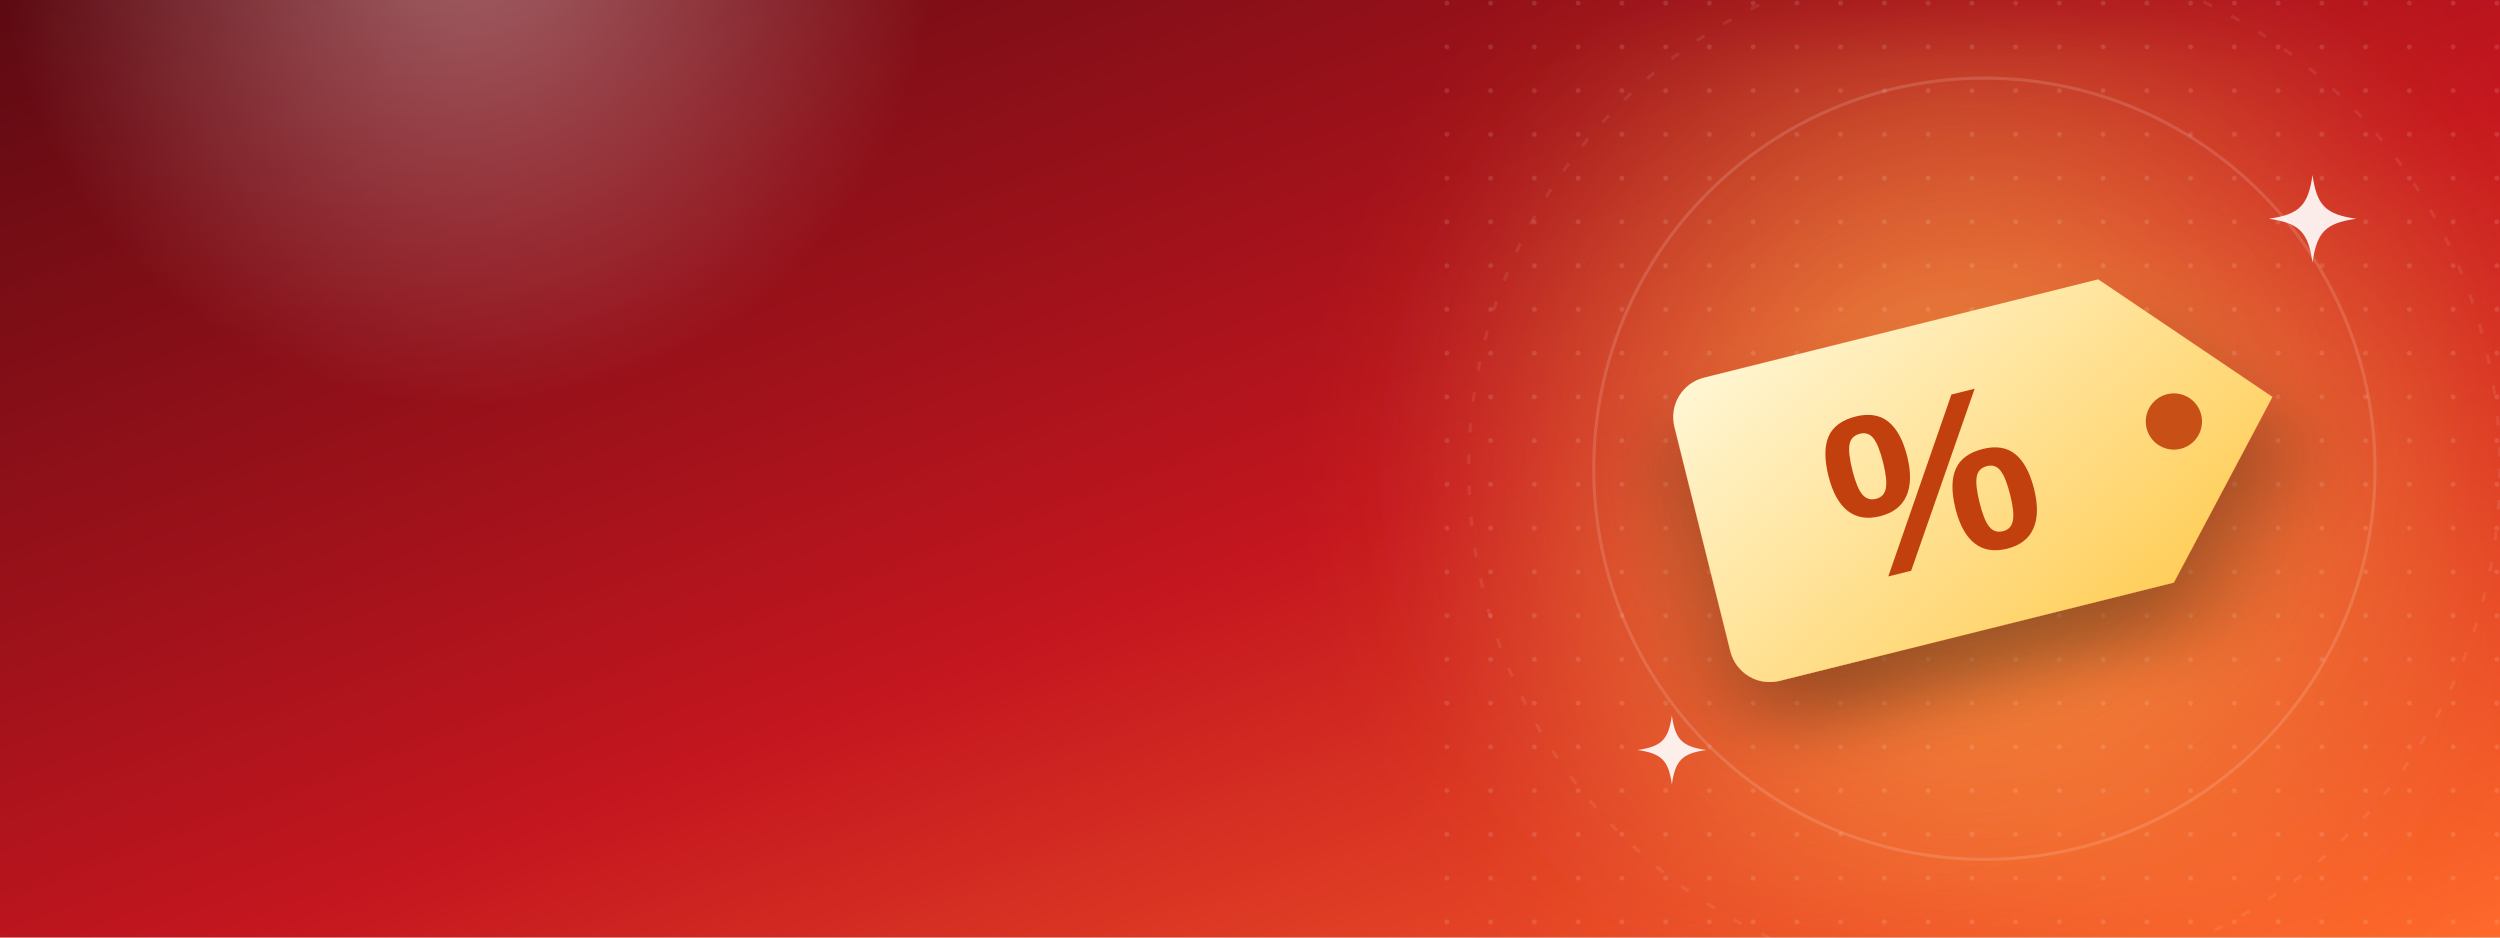
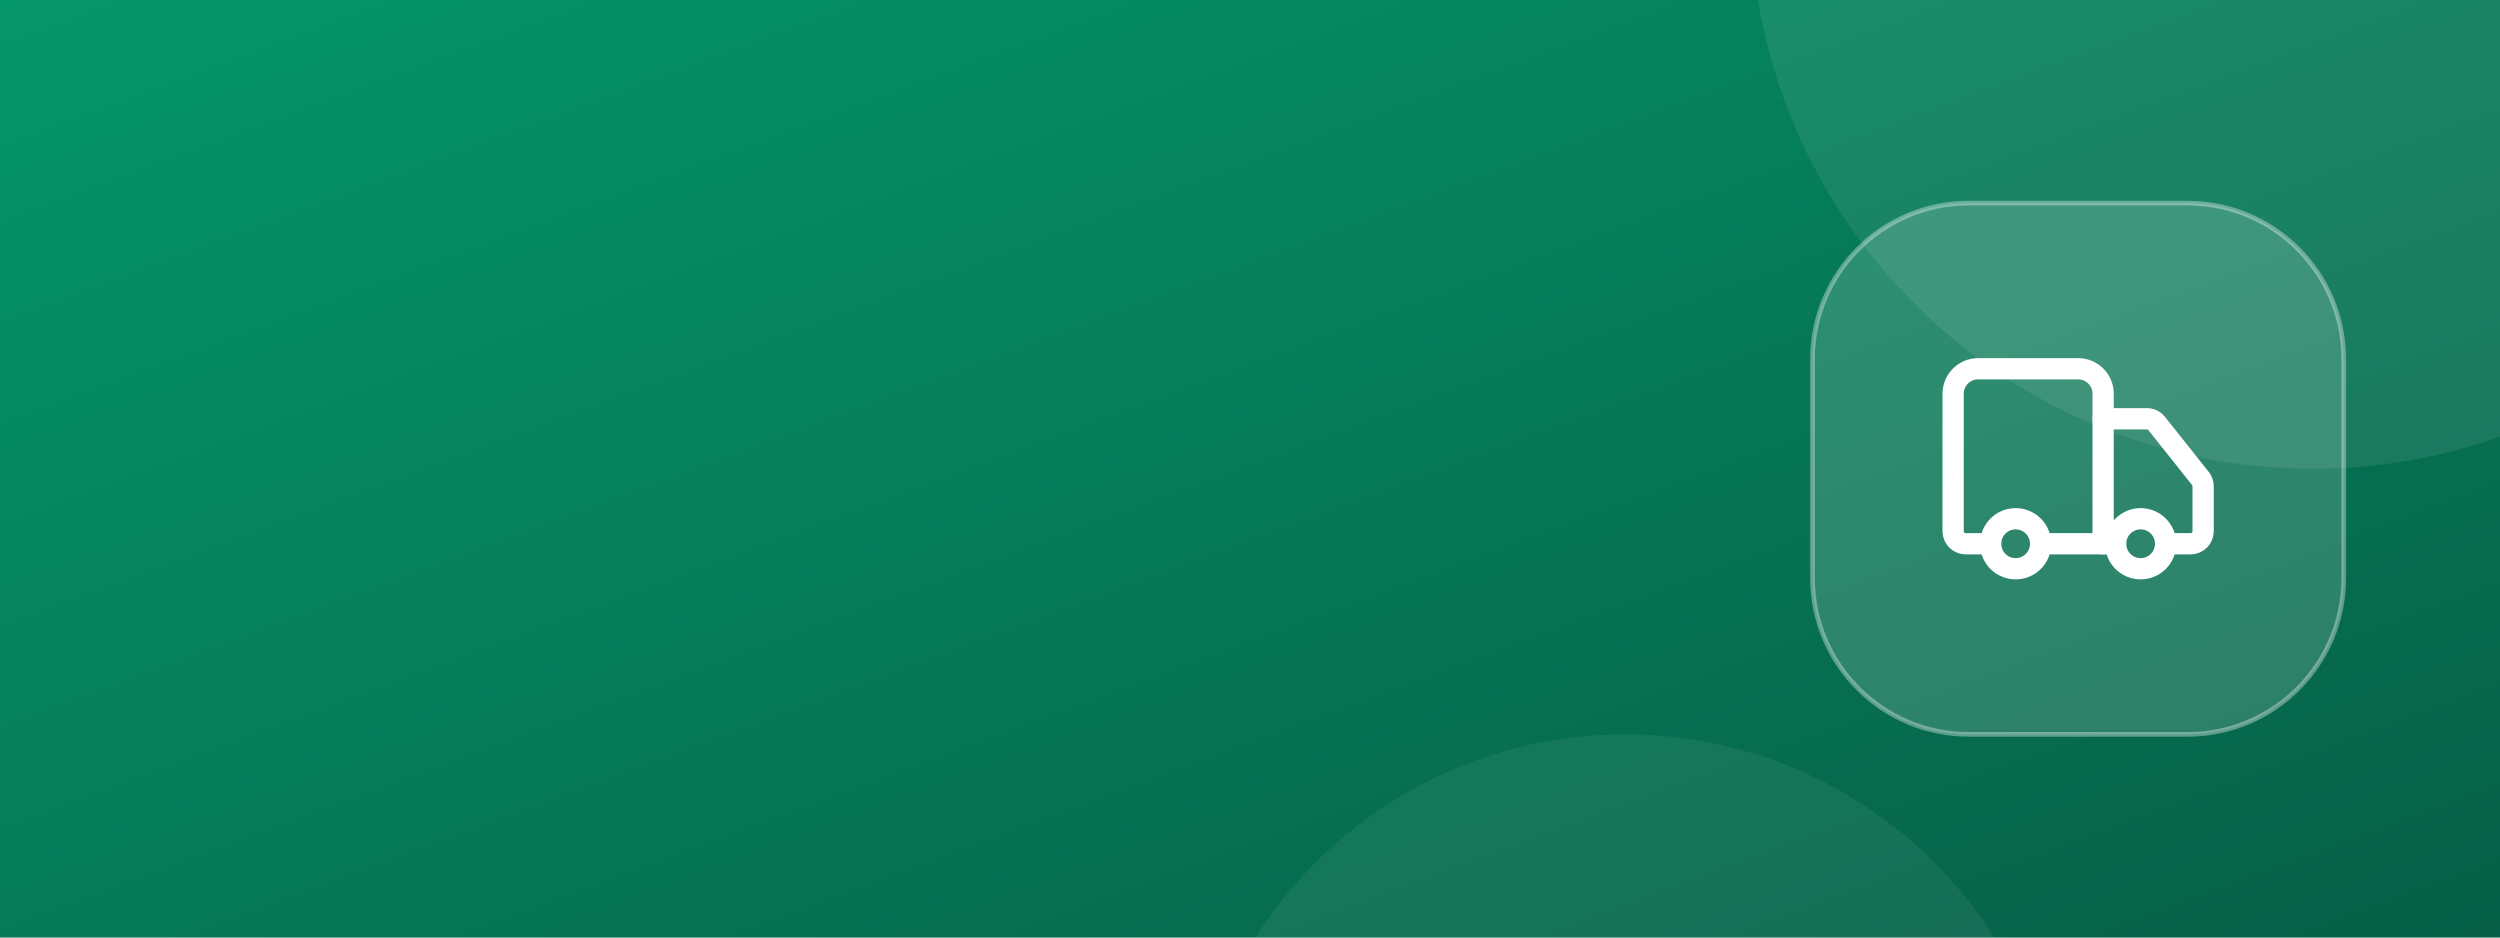
<svg xmlns="http://www.w3.org/2000/svg" viewBox="0 0 1600 600" width="1600" height="600" preserveAspectRatio="xMidYMid slice">
  <defs>
-     <linearGradient id="bg3" x1="0" y1="0" x2="1" y2="1">
-       <stop offset="0" stop-color="#5c0a12" />
-       <stop offset=".55" stop-color="#c4161f" />
-       <stop offset="1" stop-color="#ff6a2b" />
-     </linearGradient>
-     <radialGradient id="glow3" cx=".5" cy=".5" r=".5">
-       <stop offset="0" stop-color="#ffb347" stop-opacity=".85" />
-       <stop offset="1" stop-color="#ffb347" stop-opacity="0" />
-     </radialGradient>
-     <radialGradient id="glow23" cx=".5" cy=".5" r=".5">
-       <stop offset="0" stop-color="#ffffff" stop-opacity=".35" />
-       <stop offset="1" stop-color="#ffffff" stop-opacity="0" />
-     </radialGradient>
-     <filter id="blur3" x="-50%" y="-50%" width="200%" height="200%">
-       <feGaussianBlur stdDeviation="40" />
-     </filter>
-     <filter id="shadow3" x="-30%" y="-30%" width="160%" height="170%">
-       <feDropShadow dx="0" dy="30" stdDeviation="28" flood-color="#000" flood-opacity=".35" />
-     </filter>
-     <pattern id="dots3" width="28" height="28" patternUnits="userSpaceOnUse">
-       <circle cx="2" cy="2" r="1.6" fill="#fff" opacity=".12" />
-     </pattern>
-     <linearGradient id="glass3" x1="0" y1="0" x2="1" y2="1">
-       <stop offset="0" stop-color="#fff" stop-opacity=".38" />
-       <stop offset="1" stop-color="#fff" stop-opacity=".06" />
+     <linearGradient id="g" x1="0" y1="0" x2="1" y2="1">
+       <stop offset="0" stop-color="#059669" />
+       <stop offset="1" stop-color="#065f46" />
    </linearGradient>
  </defs>
-   <rect width="1600" height="600" fill="url(#bg3)" />
-   <circle cx="1260" cy="300" r="380" fill="url(#glow3)" filter="url(#blur3)" />
-   <circle cx="300" cy="-40" r="300" fill="url(#glow23)" />
-   <rect x="900" y="0" width="700" height="600" fill="url(#dots3)" />
-   <circle cx="1270" cy="300" r="250" fill="none" stroke="#fff" stroke-opacity=".14" stroke-width="2" />
-   <circle cx="1270" cy="300" r="330" fill="none" stroke="#fff" stroke-opacity=".08" stroke-width="2" stroke-dasharray="6 14" />
-   <g filter="url(#shadow3)" transform="rotate(-14 1270 300)">
-     <linearGradient id="tag3" x1="0" y1="0" x2="1" y2="1">
-       <stop offset="0" stop-color="#fff7d6" />
-       <stop offset="1" stop-color="#ffc94a" />
-     </linearGradient>
-     <path d="M1110 200h260l90 100-90 100h-260a26 26 0 0 1-26-26V226a26 26 0 0 1 26-26z" fill="url(#tag3)" />
-     <circle cx="1395" cy="300" r="18" fill="#c2410c" opacity=".9" />
-     <text x="1235" y="352" text-anchor="middle" font-family="Arial Black,Arial,sans-serif" font-weight="900" font-size="150" fill="#c2410c">%</text>
+   <rect width="1600" height="600" fill="url(#g)" />
+   <circle cx="1480" cy="-60" r="360" fill="#fff" fill-opacity=".08" />
+   <circle cx="1040" cy="750" r="280" fill="#fff" fill-opacity=".06" />
+   <rect x="1160" y="130" width="340" height="340" rx="100" fill="#fff" fill-opacity=".16" stroke="#fff" stroke-opacity=".35" stroke-width="3" />
+   <g transform="translate(1234.0 204.0) scale(8)" fill="none" stroke="#fff" stroke-width="1.7" stroke-linecap="round" stroke-linejoin="round">
+     <path d="M14 18V6a2 2 0 0 0-2-2H4a2 2 0 0 0-2 2v11a1 1 0 0 0 1 1h2" />
+     <path d="M15 18H9" />
+     <path d="M19 18h2a1 1 0 0 0 1-1v-3.6a1 1 0 0 0-.2-.6l-3.5-4.4A1 1 0 0 0 17.5 8H14" />
+     <path d="M17 20a2 2 0 1 0 0-4 2 2 0 0 0 0 4Z" />
+     <path d="M7 20a2 2 0 1 0 0-4 2 2 0 0 0 0 4Z" />
  </g>
-   <path transform="translate(1480 140) scale(1.4)" d="M0-20C2-6 6-2 20 0 6 2 2 6 0 20-2 6-6 2-20 0-6-2-2-6 0-20Z" fill="#fff" opacity="0.9" />
-   <path transform="translate(1070 480) scale(1.1)" d="M0-20C2-6 6-2 20 0 6 2 2 6 0 20-2 6-6 2-20 0-6-2-2-6 0-20Z" fill="#fff" opacity="0.9" />
</svg>
